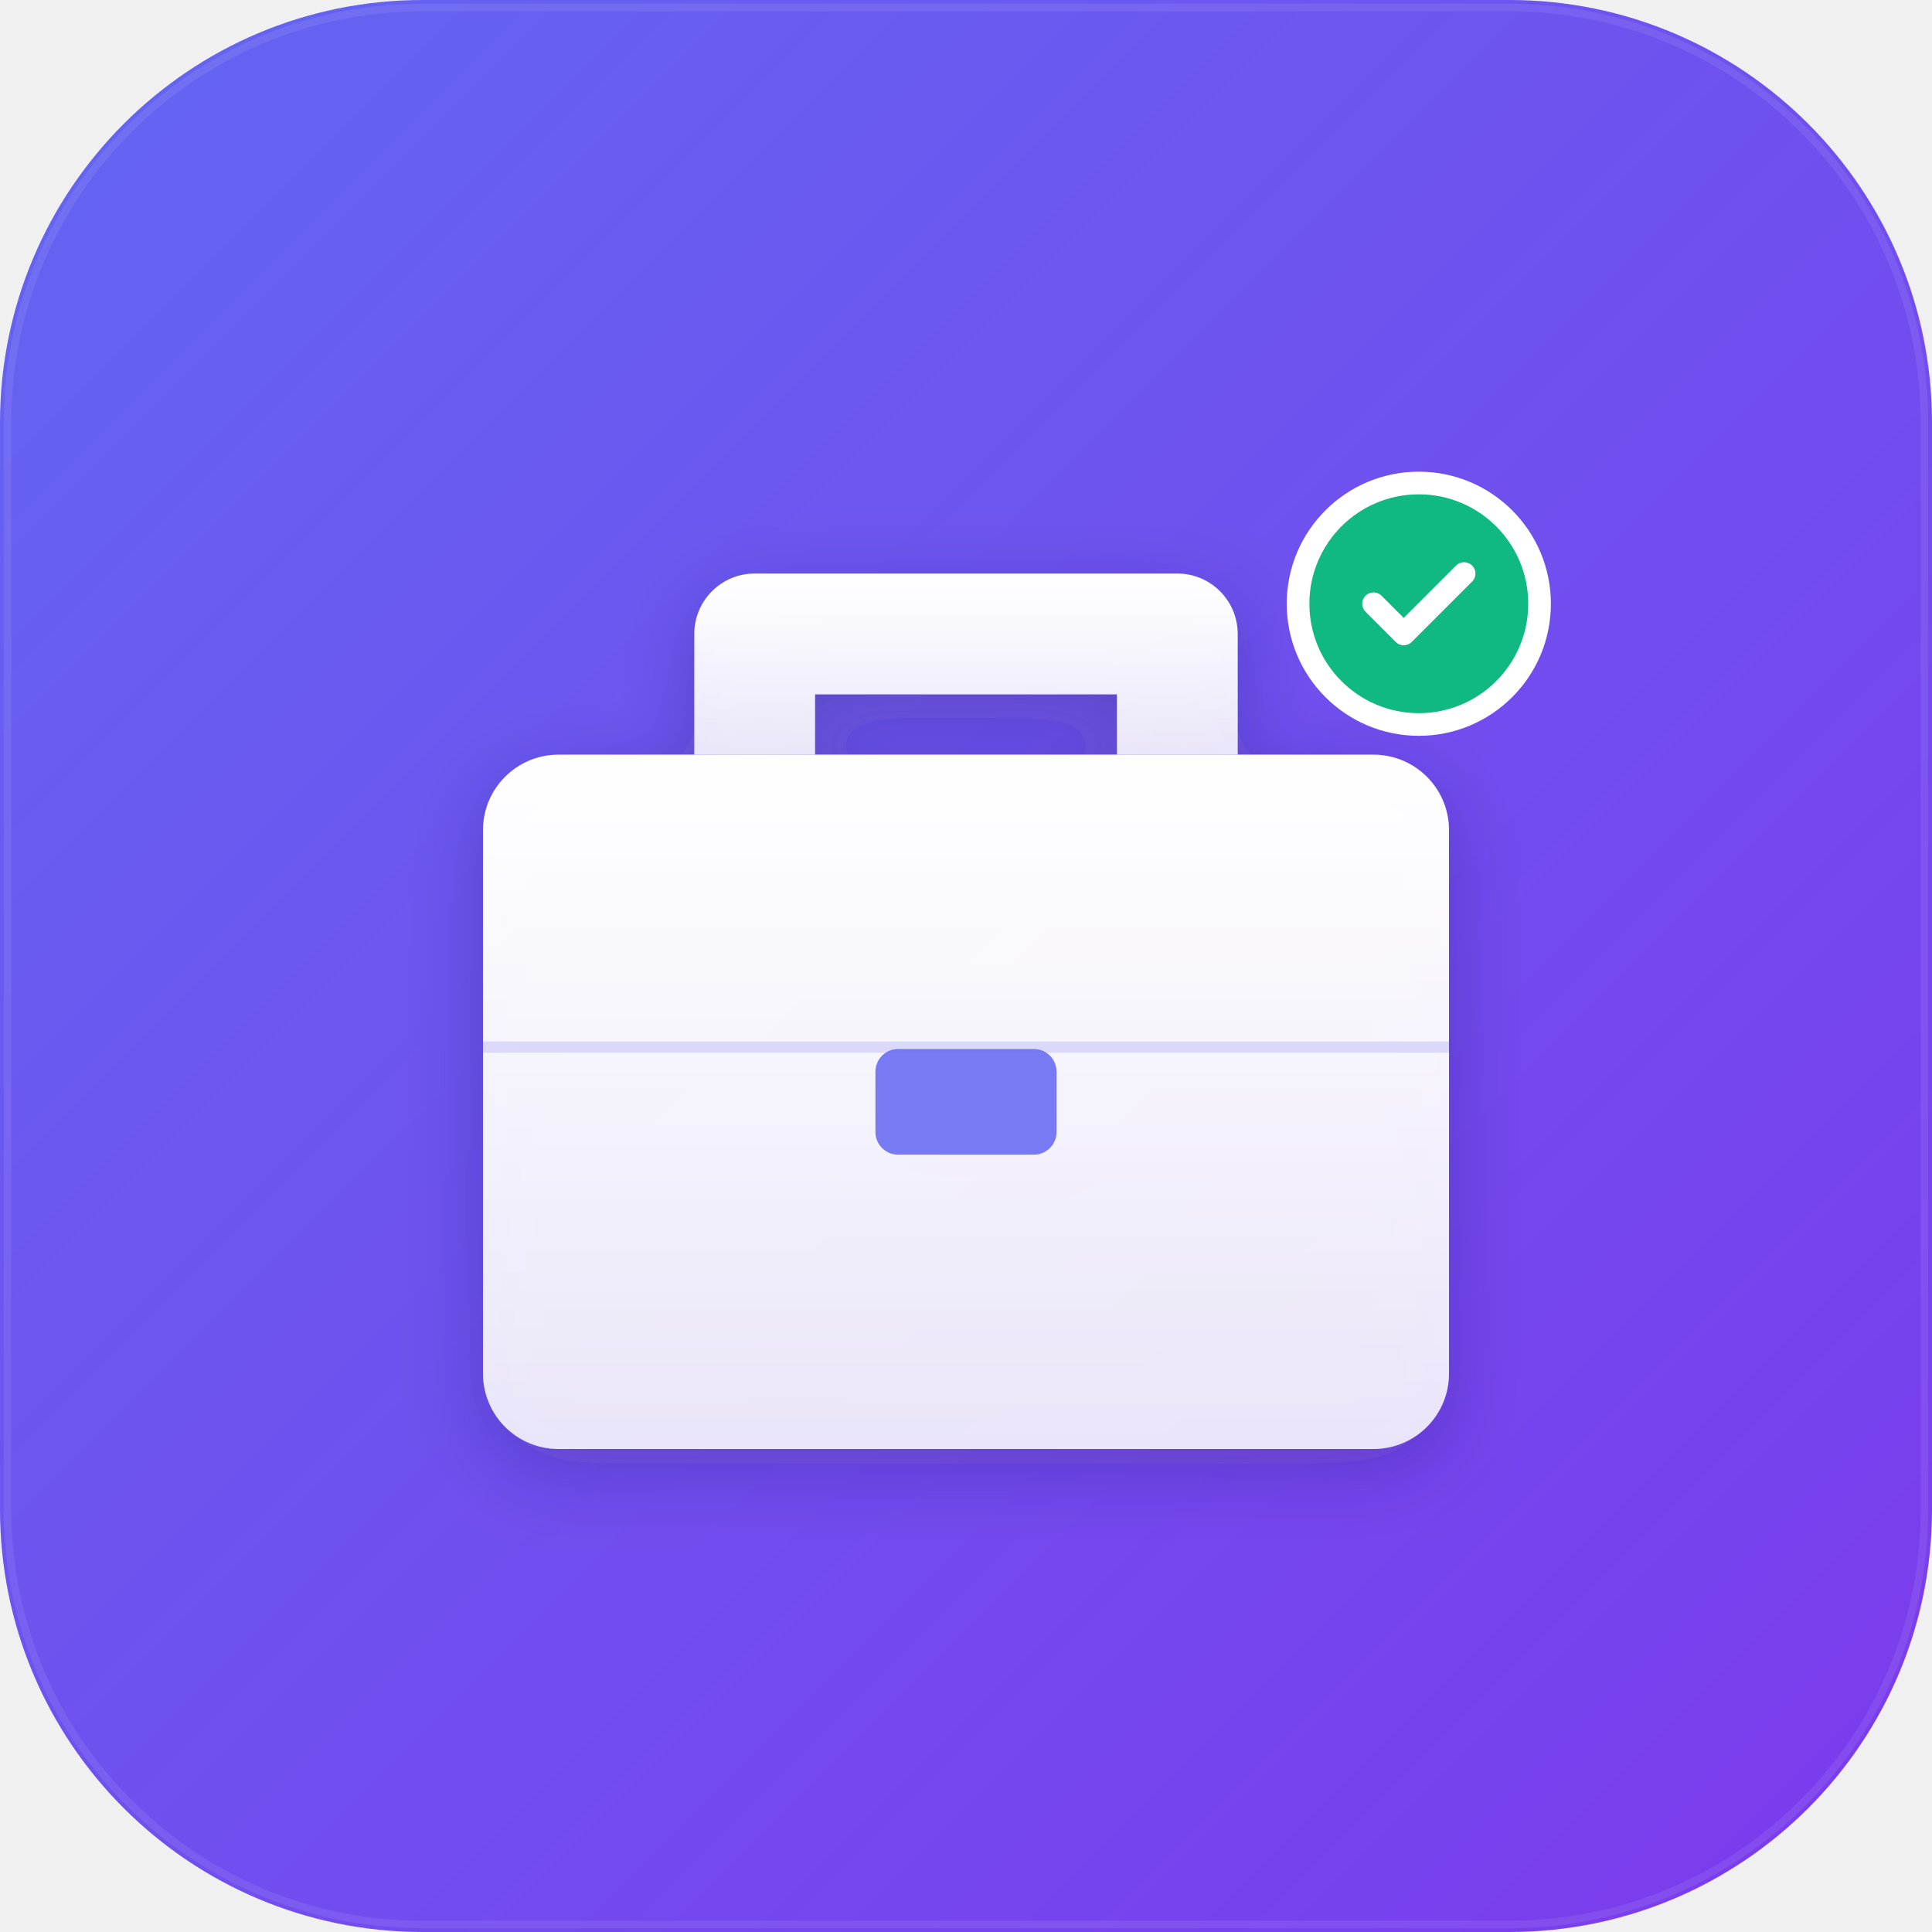
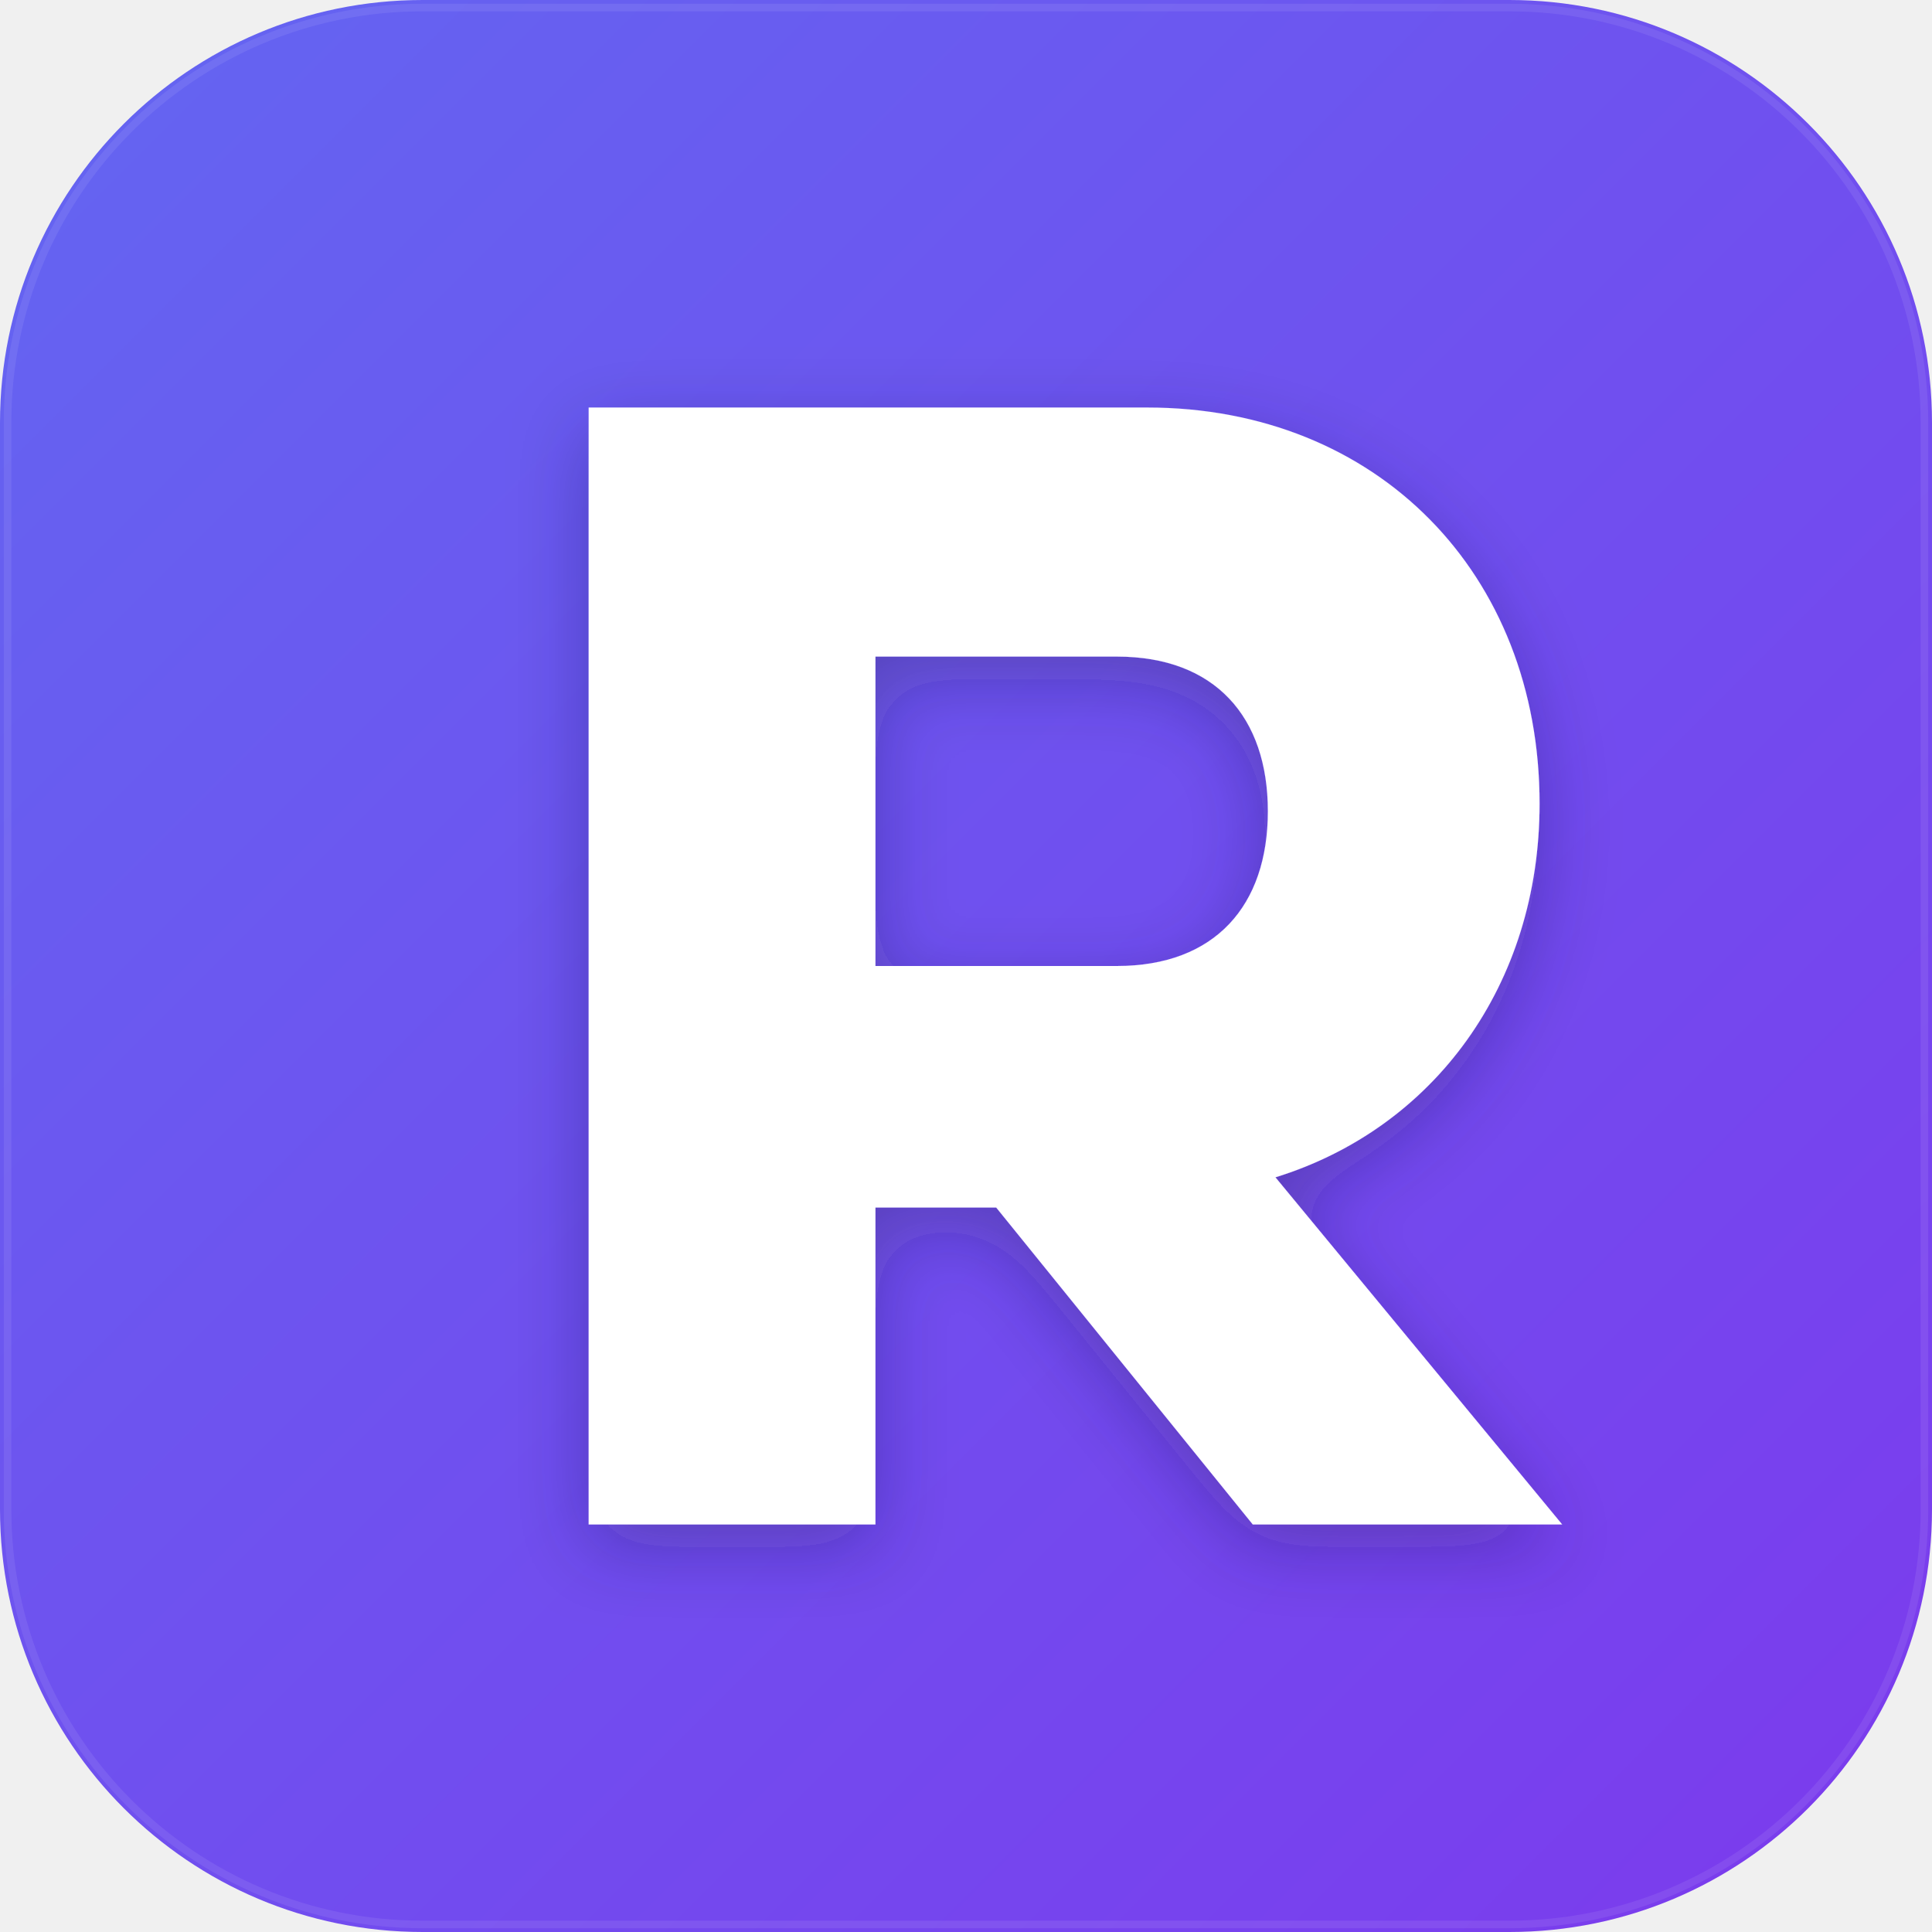
<svg xmlns="http://www.w3.org/2000/svg" width="512" height="512" viewBox="0 0 512 512" role="img" aria-label="Recruiting ATS">
  <defs>
    <linearGradient id="bg" x1="0%" y1="0%" x2="100%" y2="100%">
      <stop offset="0%" stop-color="#6366F1" />
      <stop offset="100%" stop-color="#7C3AED" />
    </linearGradient>
-     <linearGradient id="briefcaseShine" x1="0%" y1="0%" x2="0%" y2="100%">
-       <stop offset="0%" stop-color="#FFFFFF" stop-opacity="1" />
-       <stop offset="100%" stop-color="#FFFFFF" stop-opacity="0.85" />
-     </linearGradient>
    <filter id="softShadow" x="-20%" y="-20%" width="140%" height="140%">
-       <feDropShadow dx="0" dy="6" stdDeviation="10" flood-color="#1E1B4B" flood-opacity="0.25" />
+       <feDropShadow dx="0" dy="6" stdDeviation="10" flood-color="#1E1B4B" flood-opacity="0.30" />
    </filter>
  </defs>
  <rect width="512" height="512" rx="112" ry="112" fill="url(#bg)" />
  <rect x="2" y="2" width="508" height="508" rx="110" ry="110" fill="none" stroke="#FFFFFF" stroke-opacity="0.08" stroke-width="2" />
-   <g filter="url(#softShadow)">
-     <path d="M 200 152 H 312 A 16 16 0 0 1 328 168 V 200 H 296 V 184 H 216 V 200 H 184 V 168 A 16 16 0 0 1 200 152 Z" fill="url(#briefcaseShine)" />
-     <rect x="128" y="200" width="256" height="184" rx="20" ry="20" fill="url(#briefcaseShine)" />
-     <rect x="232" y="278" width="48" height="28" rx="6" ry="6" fill="#6366F1" opacity="0.85" />
-     <rect x="128" y="276" width="256" height="3" fill="#6366F1" opacity="0.18" />
+   <g filter="url(#softShadow)" fill="#FFFFFF" fill-rule="evenodd">
+     <path d="       M 156 108       H 304       C 365 108 408 152 408 213       C 408 261 380 299 338 312       L 414 404       H 332       L 264 320       H 232       V 404       H 156       Z       M 232 174       V 256       H 296       C 322 256 336 240 336 215       C 336 190 322 174 296 174       Z     " />
  </g>
-   <circle cx="376" cy="160" r="32" fill="#10B981" stroke="#FFFFFF" stroke-width="6" />
-   <path d="M 364 160 L 372 168 L 388 152" stroke="#FFFFFF" stroke-width="6" stroke-linecap="round" stroke-linejoin="round" fill="none" />
</svg>
